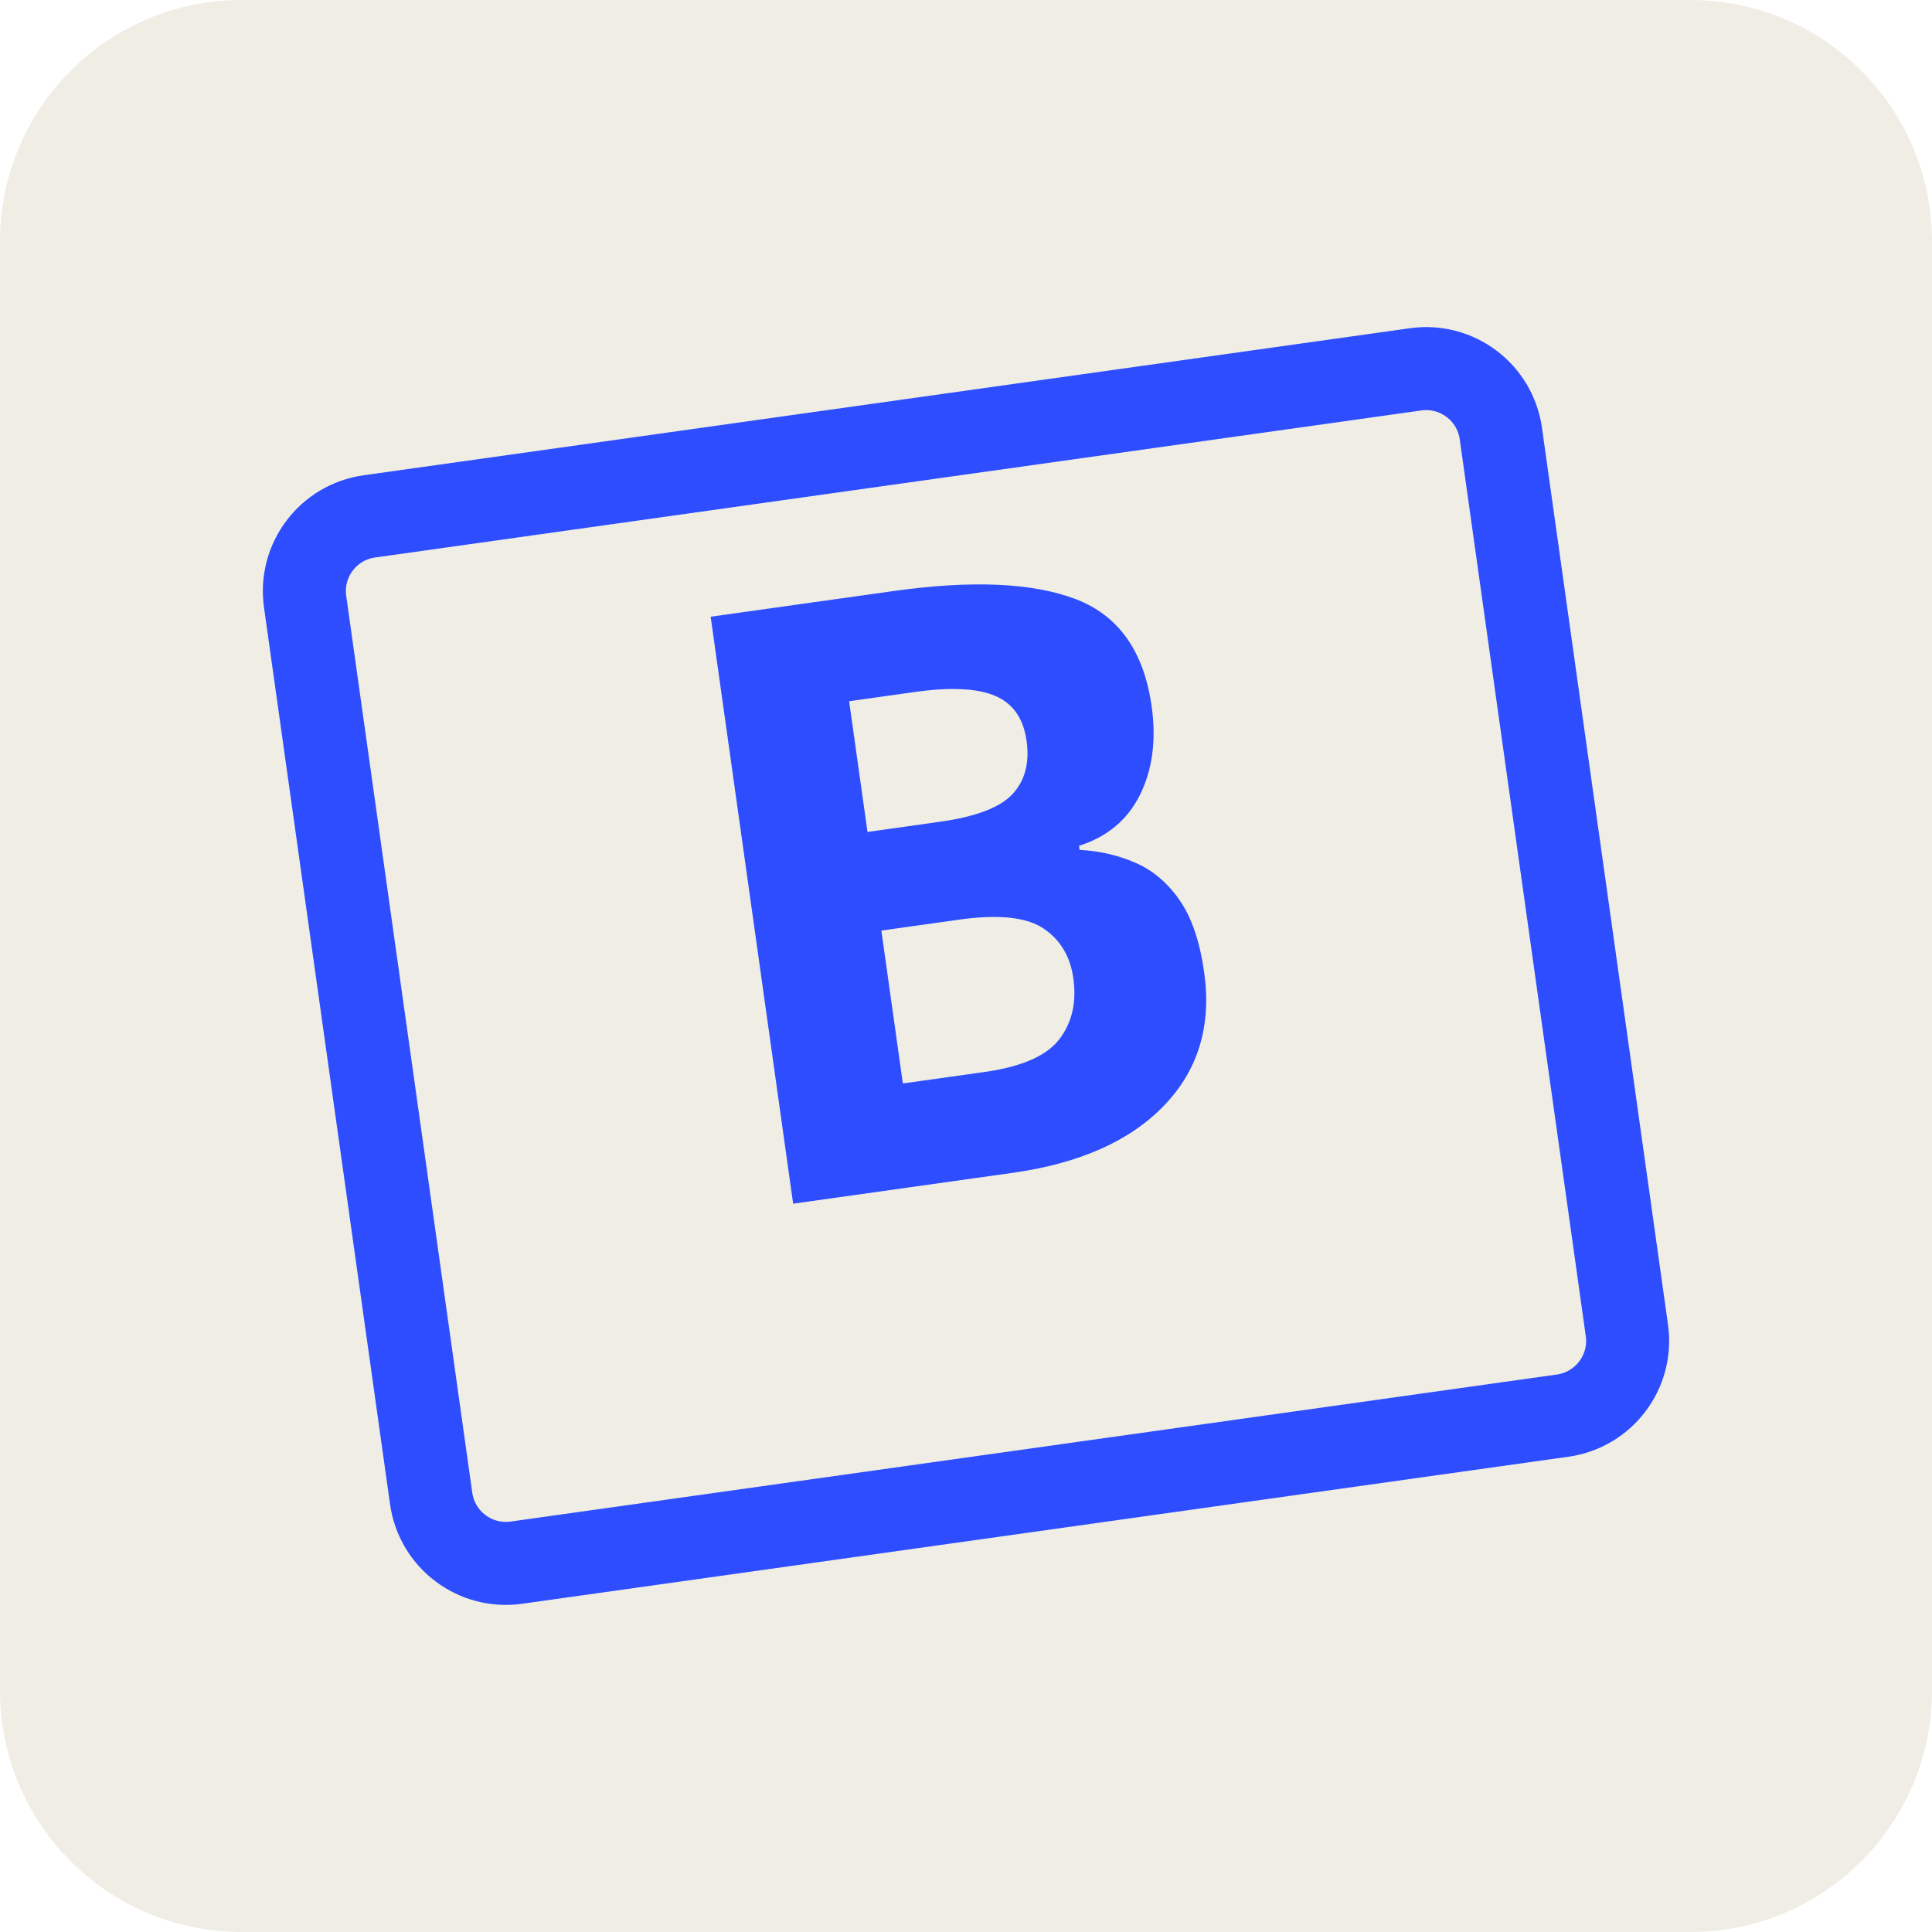
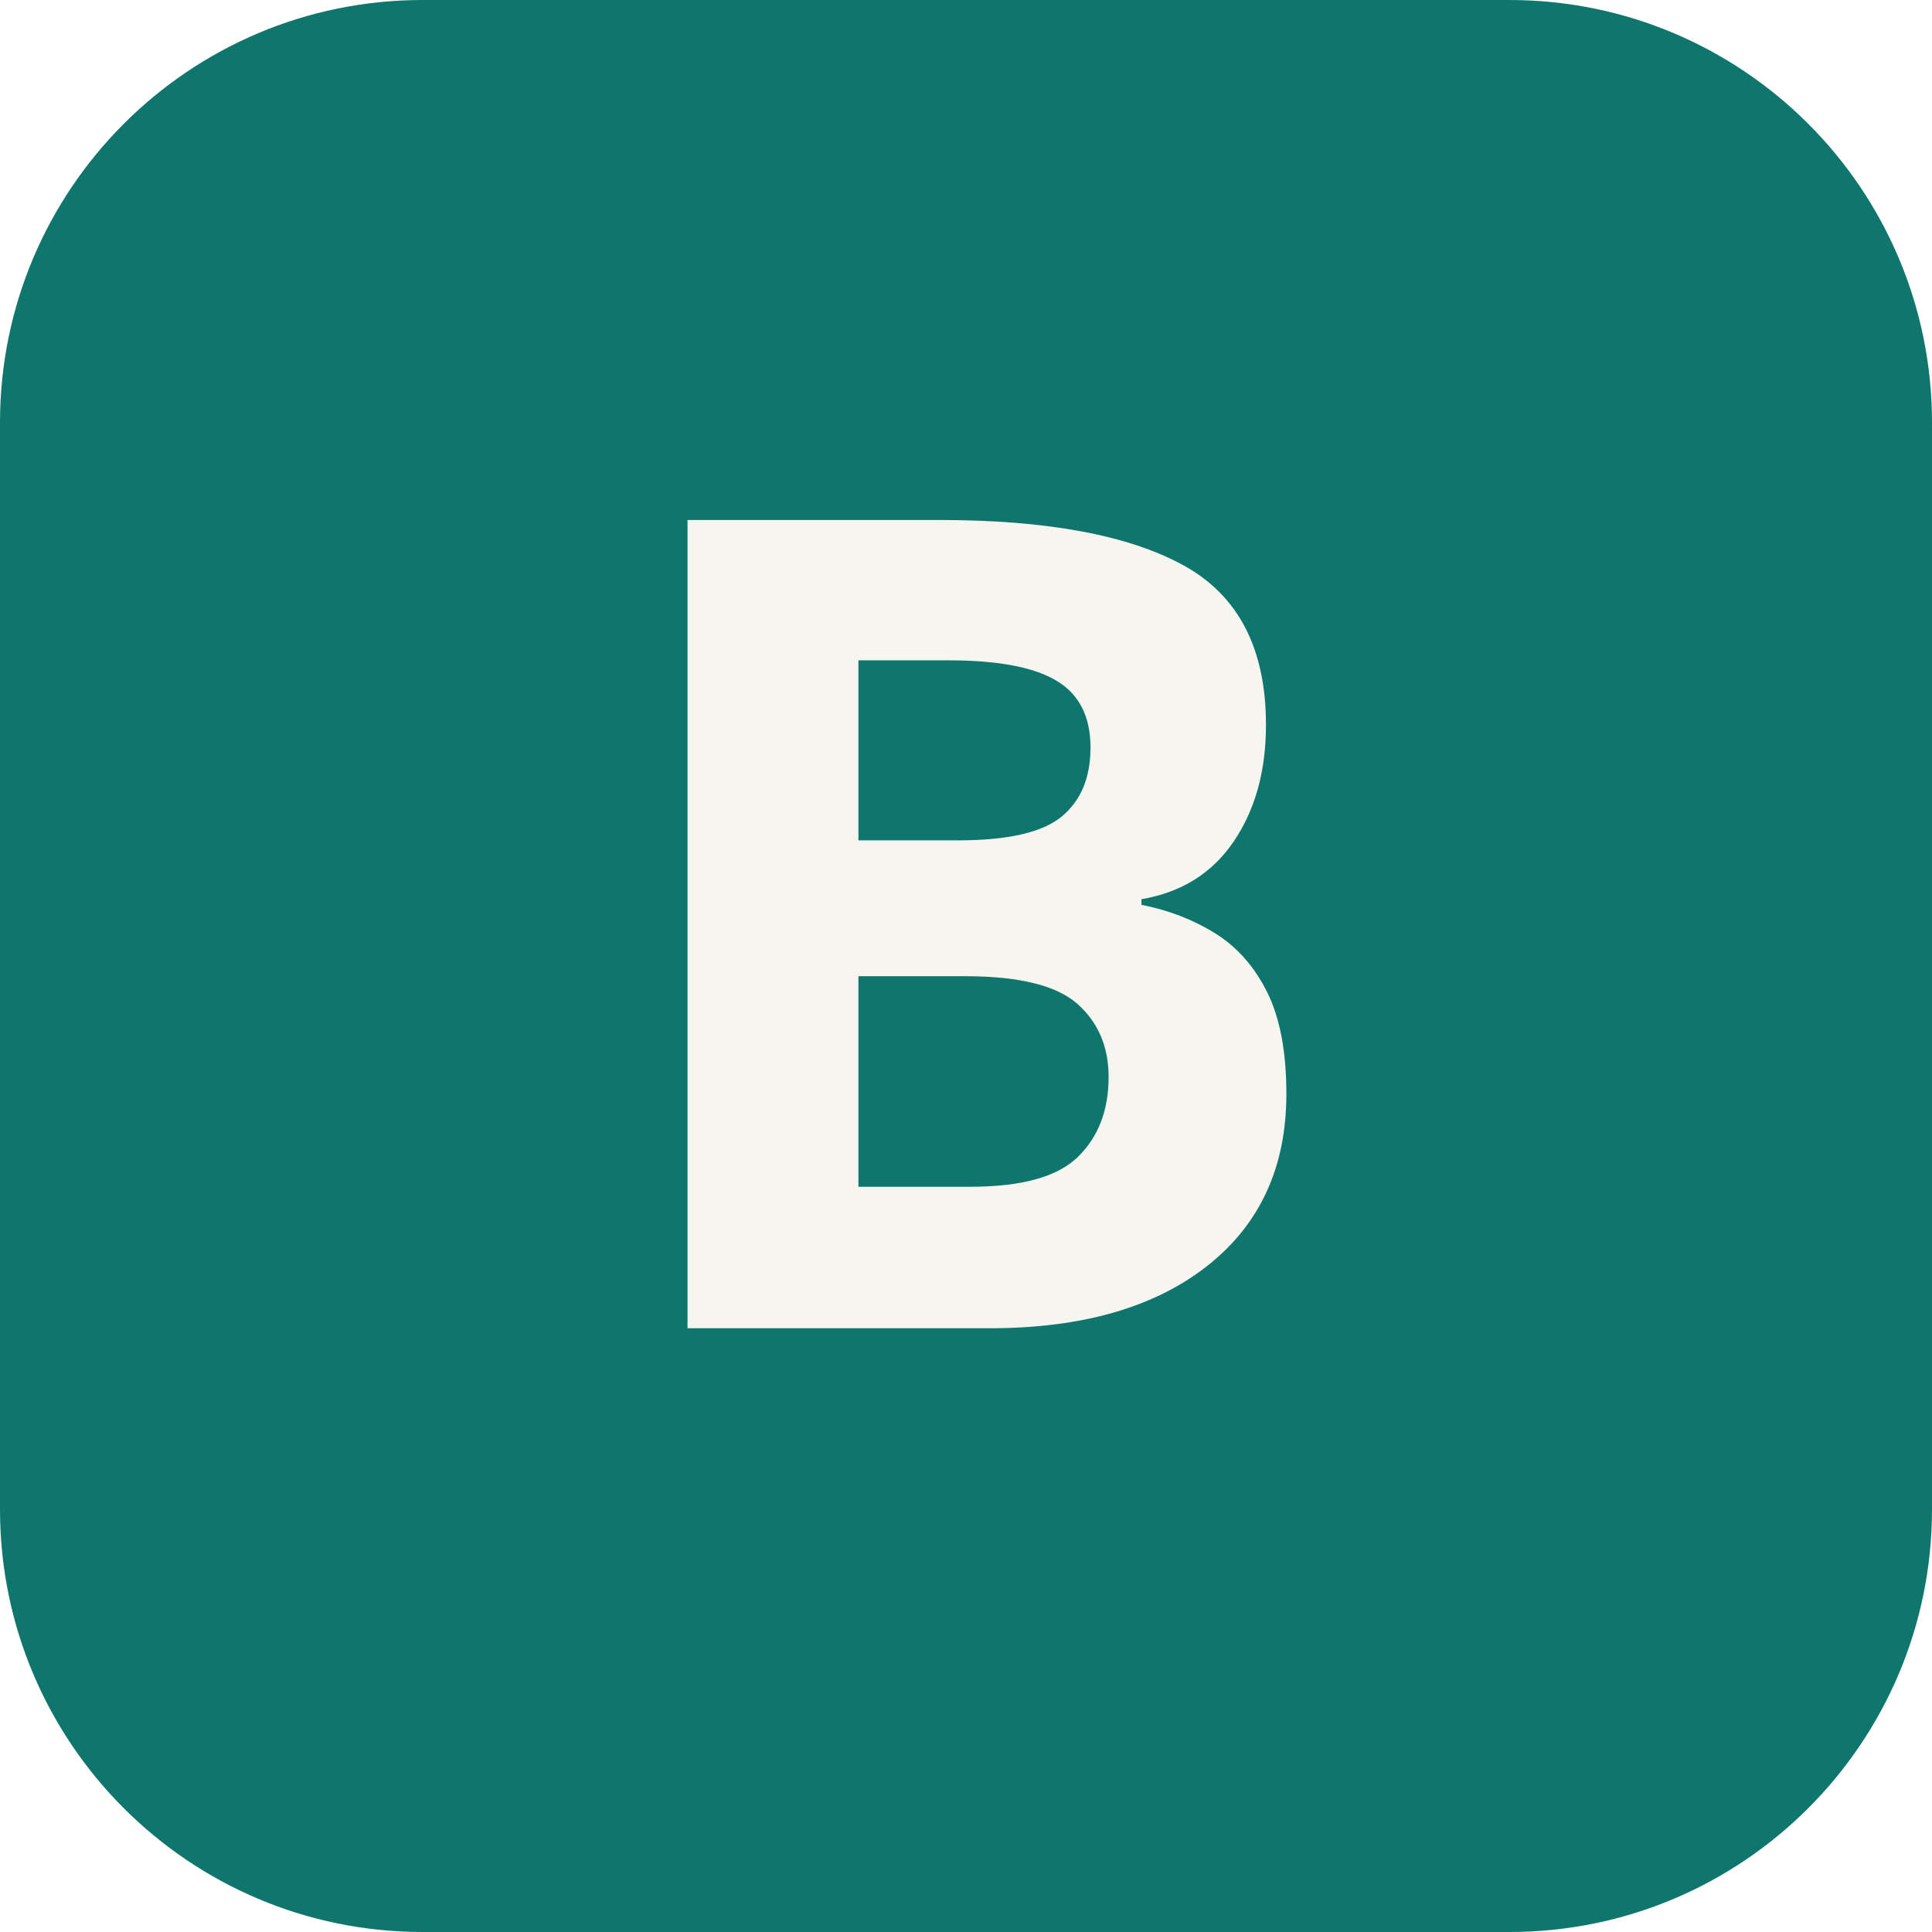
<svg xmlns="http://www.w3.org/2000/svg" viewBox="0 0 512 512" role="img" aria-label="El Becario">
-   <rect width="512" height="512" rx="64" fill="#EFEDE4" />
-   <g transform="rotate(-8 256 256)">
-     <rect x="96" y="116" width="320" height="280" rx="20" fill="none" stroke="#2D4DFF" stroke-width="22" />
-     <text x="256" y="312" font-family="Bricolage Grotesque, system-ui, sans-serif" font-size="220" font-weight="800" text-anchor="middle" fill="#2D4DFF">B</text>
-   </g>
+   <rect width="512" height="512" rx="112" fill="#0f766e" />
+   <text x="256" y="352" font-family="Schibsted Grotesk, system-ui, sans-serif" font-size="300" font-weight="700" text-anchor="middle" fill="#f7f5f0">B</text>
</svg>
